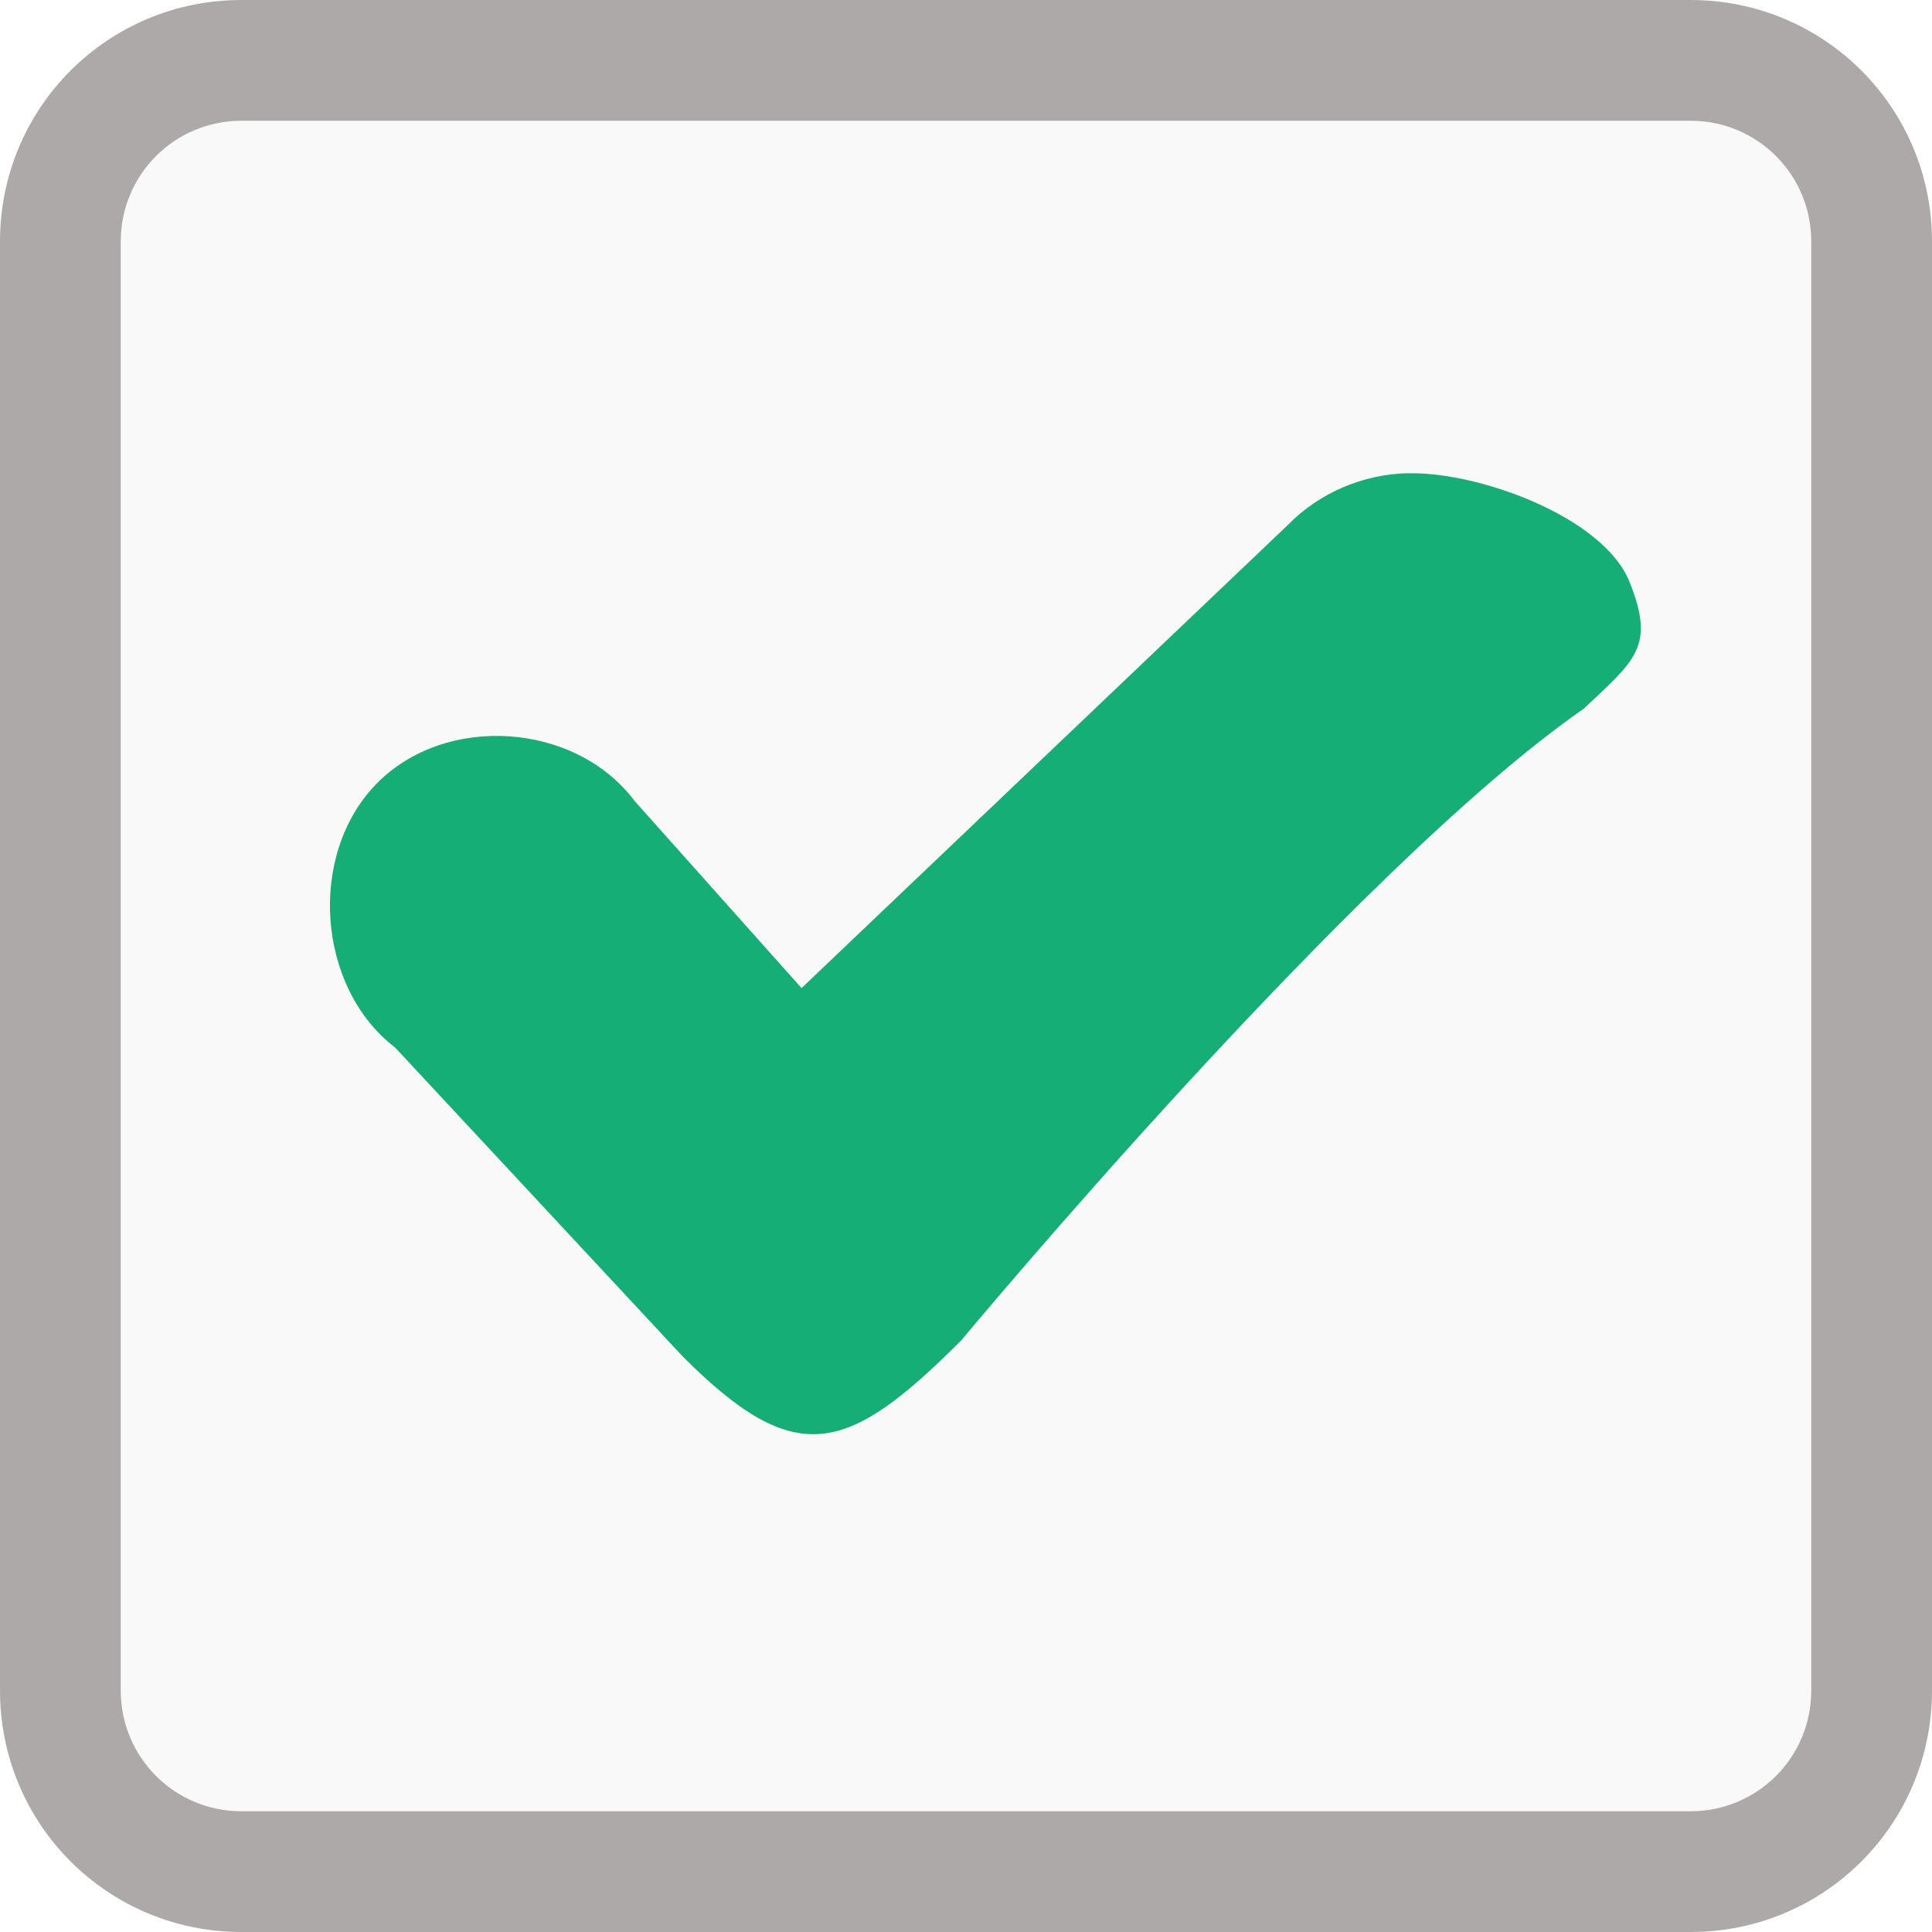
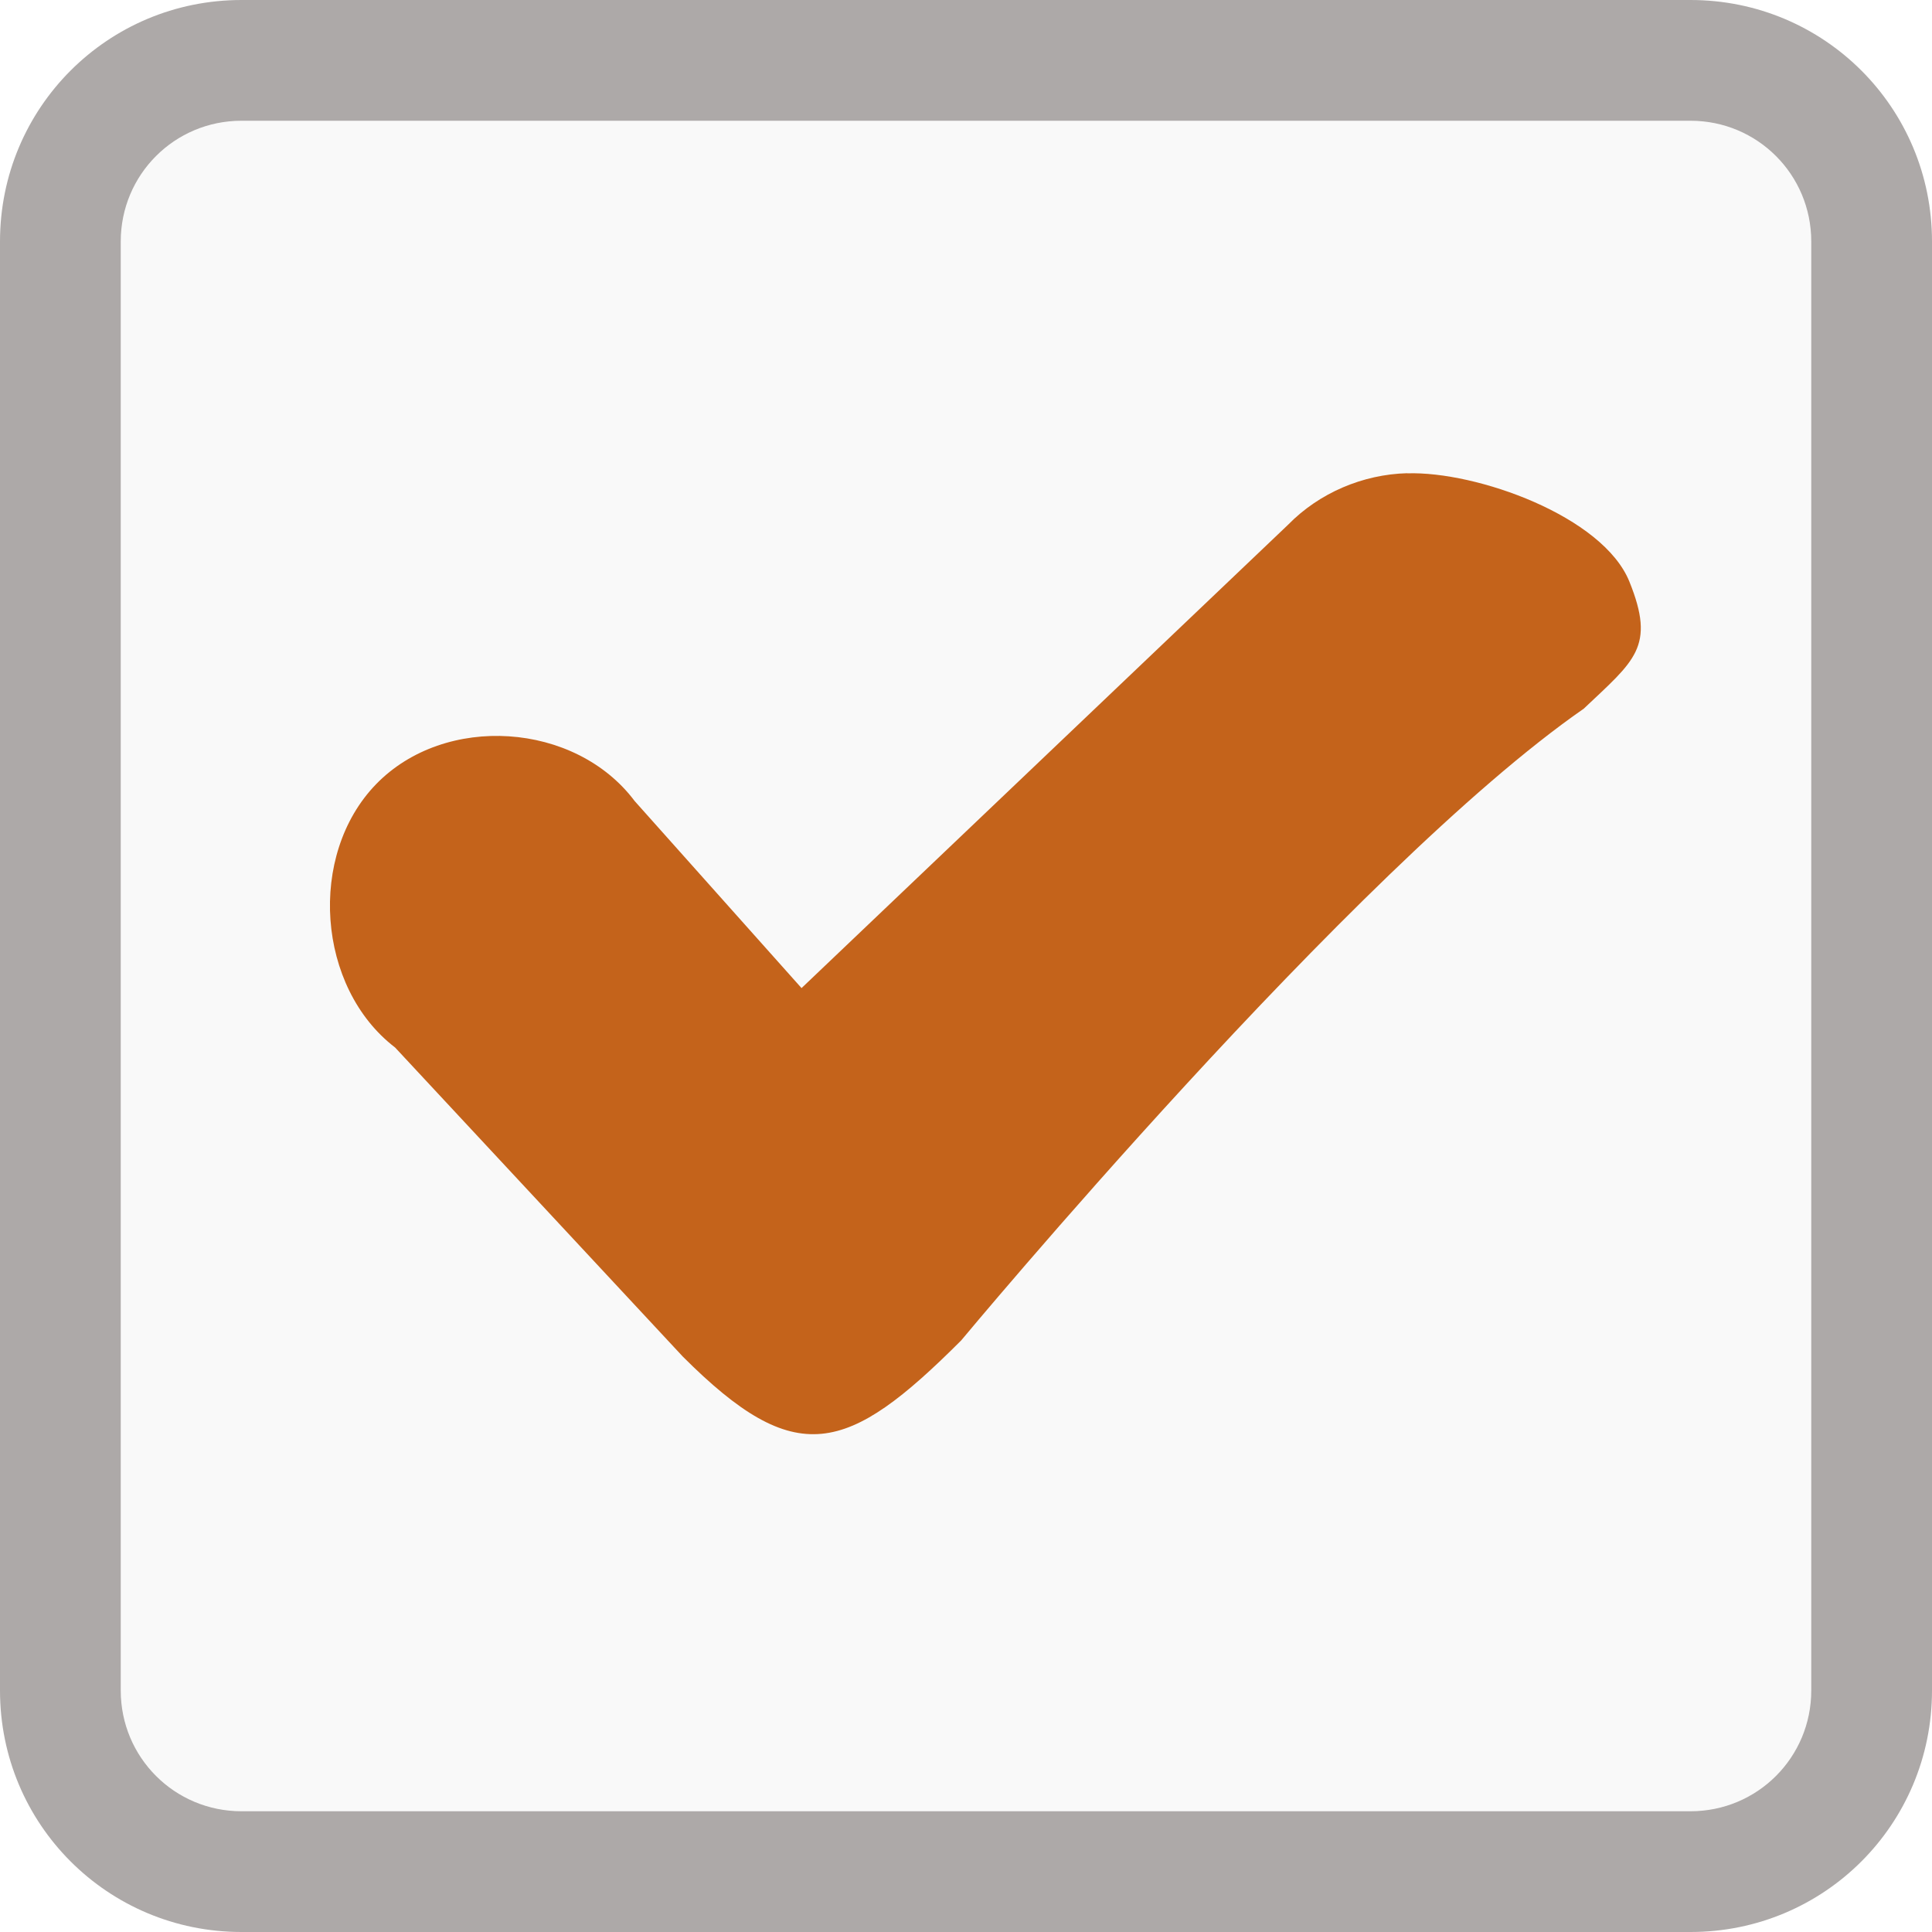
<svg xmlns="http://www.w3.org/2000/svg" xmlns:xlink="http://www.w3.org/1999/xlink" width="16" height="16" id="svg2" version="1.1">
  <defs id="defs4">
    <radialGradient xlink:href="#linearGradient3802" id="radialGradient3810" cx="8" cy="8" fx="7.958" fy="8.849" r="7" gradientUnits="userSpaceOnUse" gradientTransform="matrix(1.285714,-3.0612245e-8,3.0612246e-8,1.285714,-2.285715,-2.285714)" />
    <linearGradient id="linearGradient3802">
      <stop style="stop-color:#eeeeec;stop-opacity:1;" offset="0" id="stop3804" />
      <stop id="stop3812" offset="0.5" style="stop-color:#e4e4e1;stop-opacity:1;" />
      <stop style="stop-color:#949493;stop-opacity:1;" offset="1" id="stop3806" />
    </linearGradient>
    <radialGradient r="7" fy="8.849" fx="7.958" cy="8" cx="8" gradientTransform="matrix(1.285714,-3.0612245e-8,3.0612246e-8,1.285714,-2.285715,-2.285714)" gradientUnits="userSpaceOnUse" id="radialGradient3006" xlink:href="#linearGradient3802" />
  </defs>
  <g id="layer1" transform="translate(0,-1036.362)">
    <rect style="fill:#f9f9f9;fill-opacity:1;stroke:none" id="rect3757" width="14" height="14" x="1" y="1" transform="translate(0,1036.362)" rx="1" ry="1" />
    <path style="fill:#ada9a8;fill-opacity:1;stroke:none" d="M 2 0 C 0.892 0 3.2526065e-18 0.892 0 2 L 0 14 C 0 15.108 0.892 16 2 16 L 14 16 C 15.108 16 16 15.108 16 14 L 16 2 C 16 0.892 15.108 3.2526065e-18 14 0 L 2 0 z M 2 1 L 14 1 C 14.554 1 15 1.446 15 2 L 15 14 C 15 14.554 14.554 15 14 15 L 2 15 C 1.446 15 1 14.554 1 14 L 1 2 C 1 1.446 1.446 1 2 1 z " transform="translate(0,1036.362)" id="rect3752" />
-     <path style="font-size:medium;font-style:normal;font-variant:normal;font-weight:normal;font-stretch:normal;text-indent:0;text-align:start;text-decoration:none;line-height:normal;letter-spacing:normal;word-spacing:normal;text-transform:none;direction:ltr;block-progression:tb;writing-mode:lr-tb;text-anchor:start;baseline-shift:baseline;color:#000000;fill:#14ae76;fill-opacity:1;stroke:none;stroke-width:2.9;marker:none;visibility:visible;display:inline;overflow:visible;enable-background:accumulate;font-family:Sans;-inkscape-font-specification:Sans" d="m 11.653,1040.281 c -0.366,0.01 -0.727,0.162 -0.986,0.427 l -4.029,3.837 -1.382,-1.549 c -0.492,-0.656 -1.571,-0.727 -2.141,-0.14 -0.57,0.587 -0.491,1.685 0.157,2.181 l 2.383,2.56 c 0.937,0.937 1.359,0.812 2.305,-0.134 0,0 3.25,-3.91 5.156,-5.232 0.421,-0.399 0.597,-0.51 0.378,-1.052 -0.219,-0.542 -1.266,-0.916 -1.841,-0.897 z" id="path5174" />
+     <path style="font-size:medium;font-style:normal;font-variant:normal;font-weight:normal;font-stretch:normal;text-indent:0;text-align:start;text-decoration:none;line-height:normal;letter-spacing:normal;word-spacing:normal;text-transform:none;direction:ltr;block-progression:tb;writing-mode:lr-tb;text-anchor:start;baseline-shift:baseline;color:#000000;fill:#c4631b;fill-opacity:1;stroke:none;stroke-width:2.9;marker:none;visibility:visible;display:inline;overflow:visible;enable-background:accumulate;font-family:Sans;-inkscape-font-specification:Sans" d="m 11.653,1040.281 c -0.366,0.01 -0.727,0.162 -0.986,0.427 l -4.029,3.837 -1.382,-1.549 c -0.492,-0.656 -1.571,-0.727 -2.141,-0.14 -0.57,0.587 -0.491,1.685 0.157,2.181 l 2.383,2.56 c 0.937,0.937 1.359,0.812 2.305,-0.134 0,0 3.25,-3.91 5.156,-5.232 0.421,-0.399 0.597,-0.51 0.378,-1.052 -0.219,-0.542 -1.266,-0.916 -1.841,-0.897 z" id="path5174" />
  </g>
</svg>
